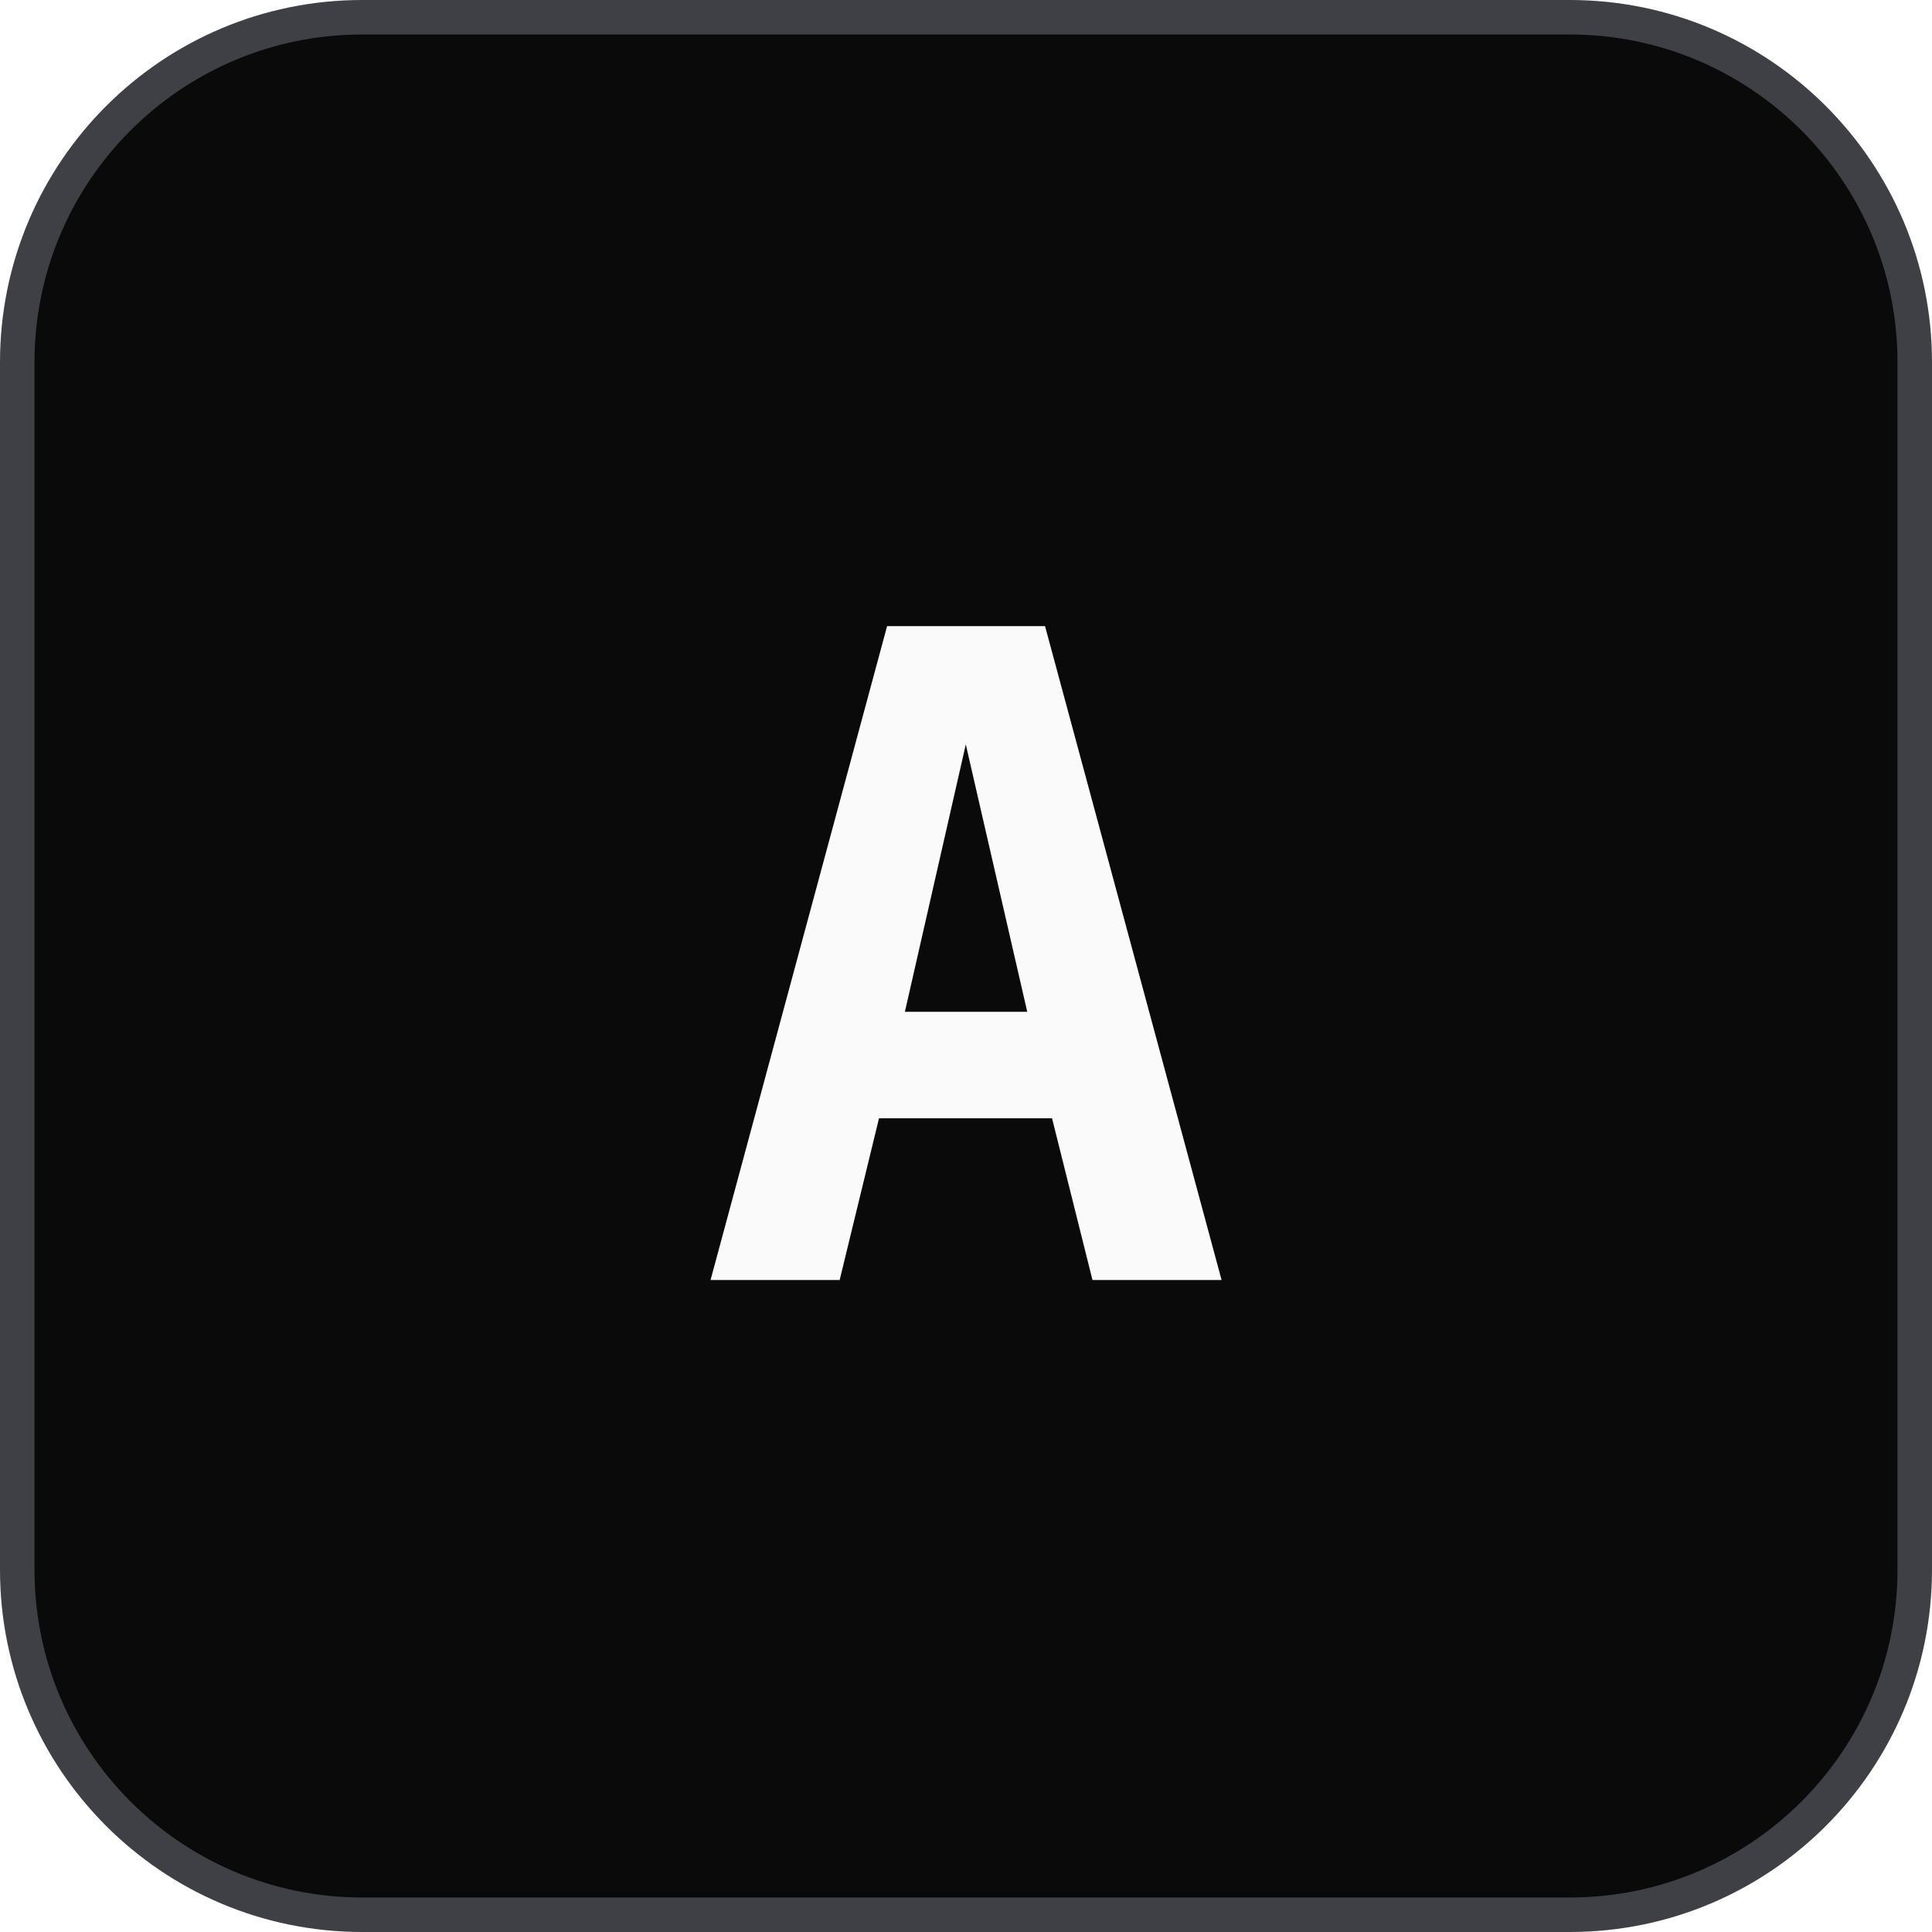
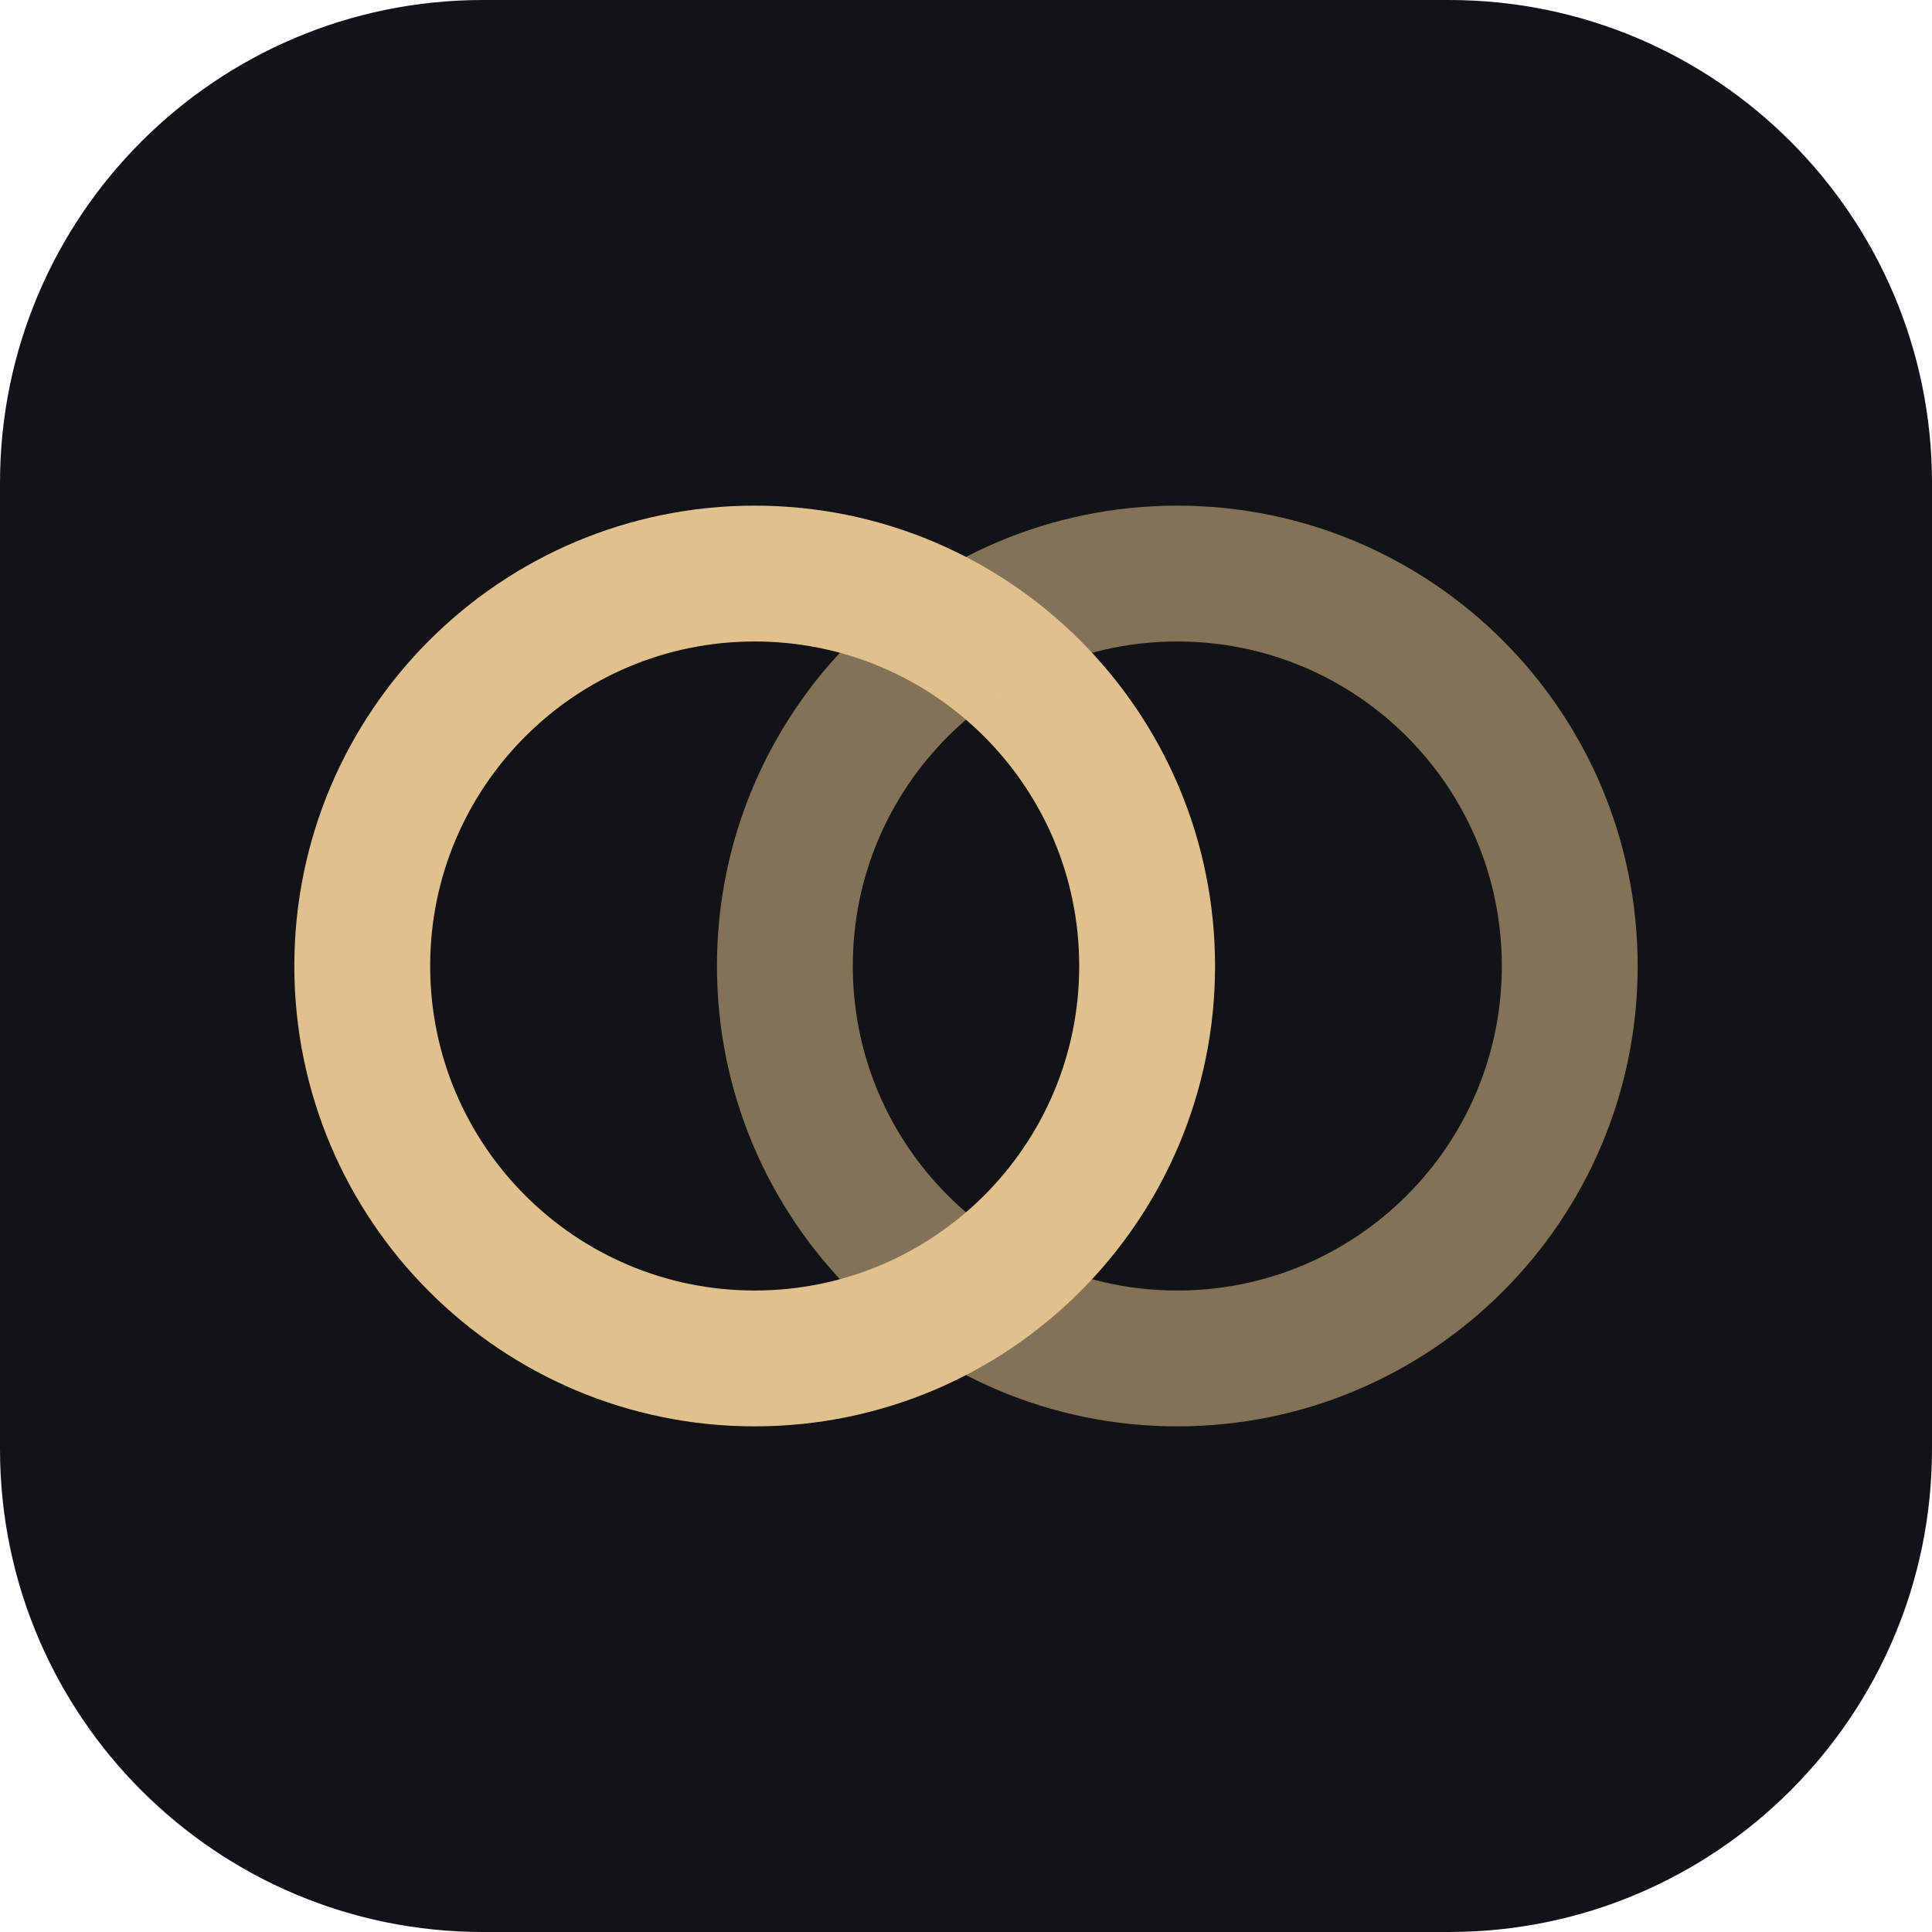
- <svg xmlns="http://www.w3.org/2000/svg" width="112" height="112" viewBox="0 0 112 112">
-   <rect x="1" y="1" width="110" height="110" rx="20" fill="#0a0a0a" stroke="#3f3f46" stroke-width="2" />
-   <text x="56" y="56" dy="0.35em" text-anchor="middle" font-family="JetBrains Mono, ui-monospace, SFMono-Regular, Menlo, monospace" font-size="52" font-weight="600" fill="#fafafa">A</text>
+ <svg xmlns="http://www.w3.org/2000/svg" viewBox="0 0 32 32">
+   <rect width="32" height="32" rx="8" fill="#111316" />
+   <circle cx="12.5" cy="16" r="6.5" fill="none" stroke="#E2C08D" stroke-width="2.25" />
+   <circle cx="19.5" cy="16" r="6.5" fill="none" stroke="#E2C08D" stroke-width="2.25" opacity="0.55" />
</svg>
